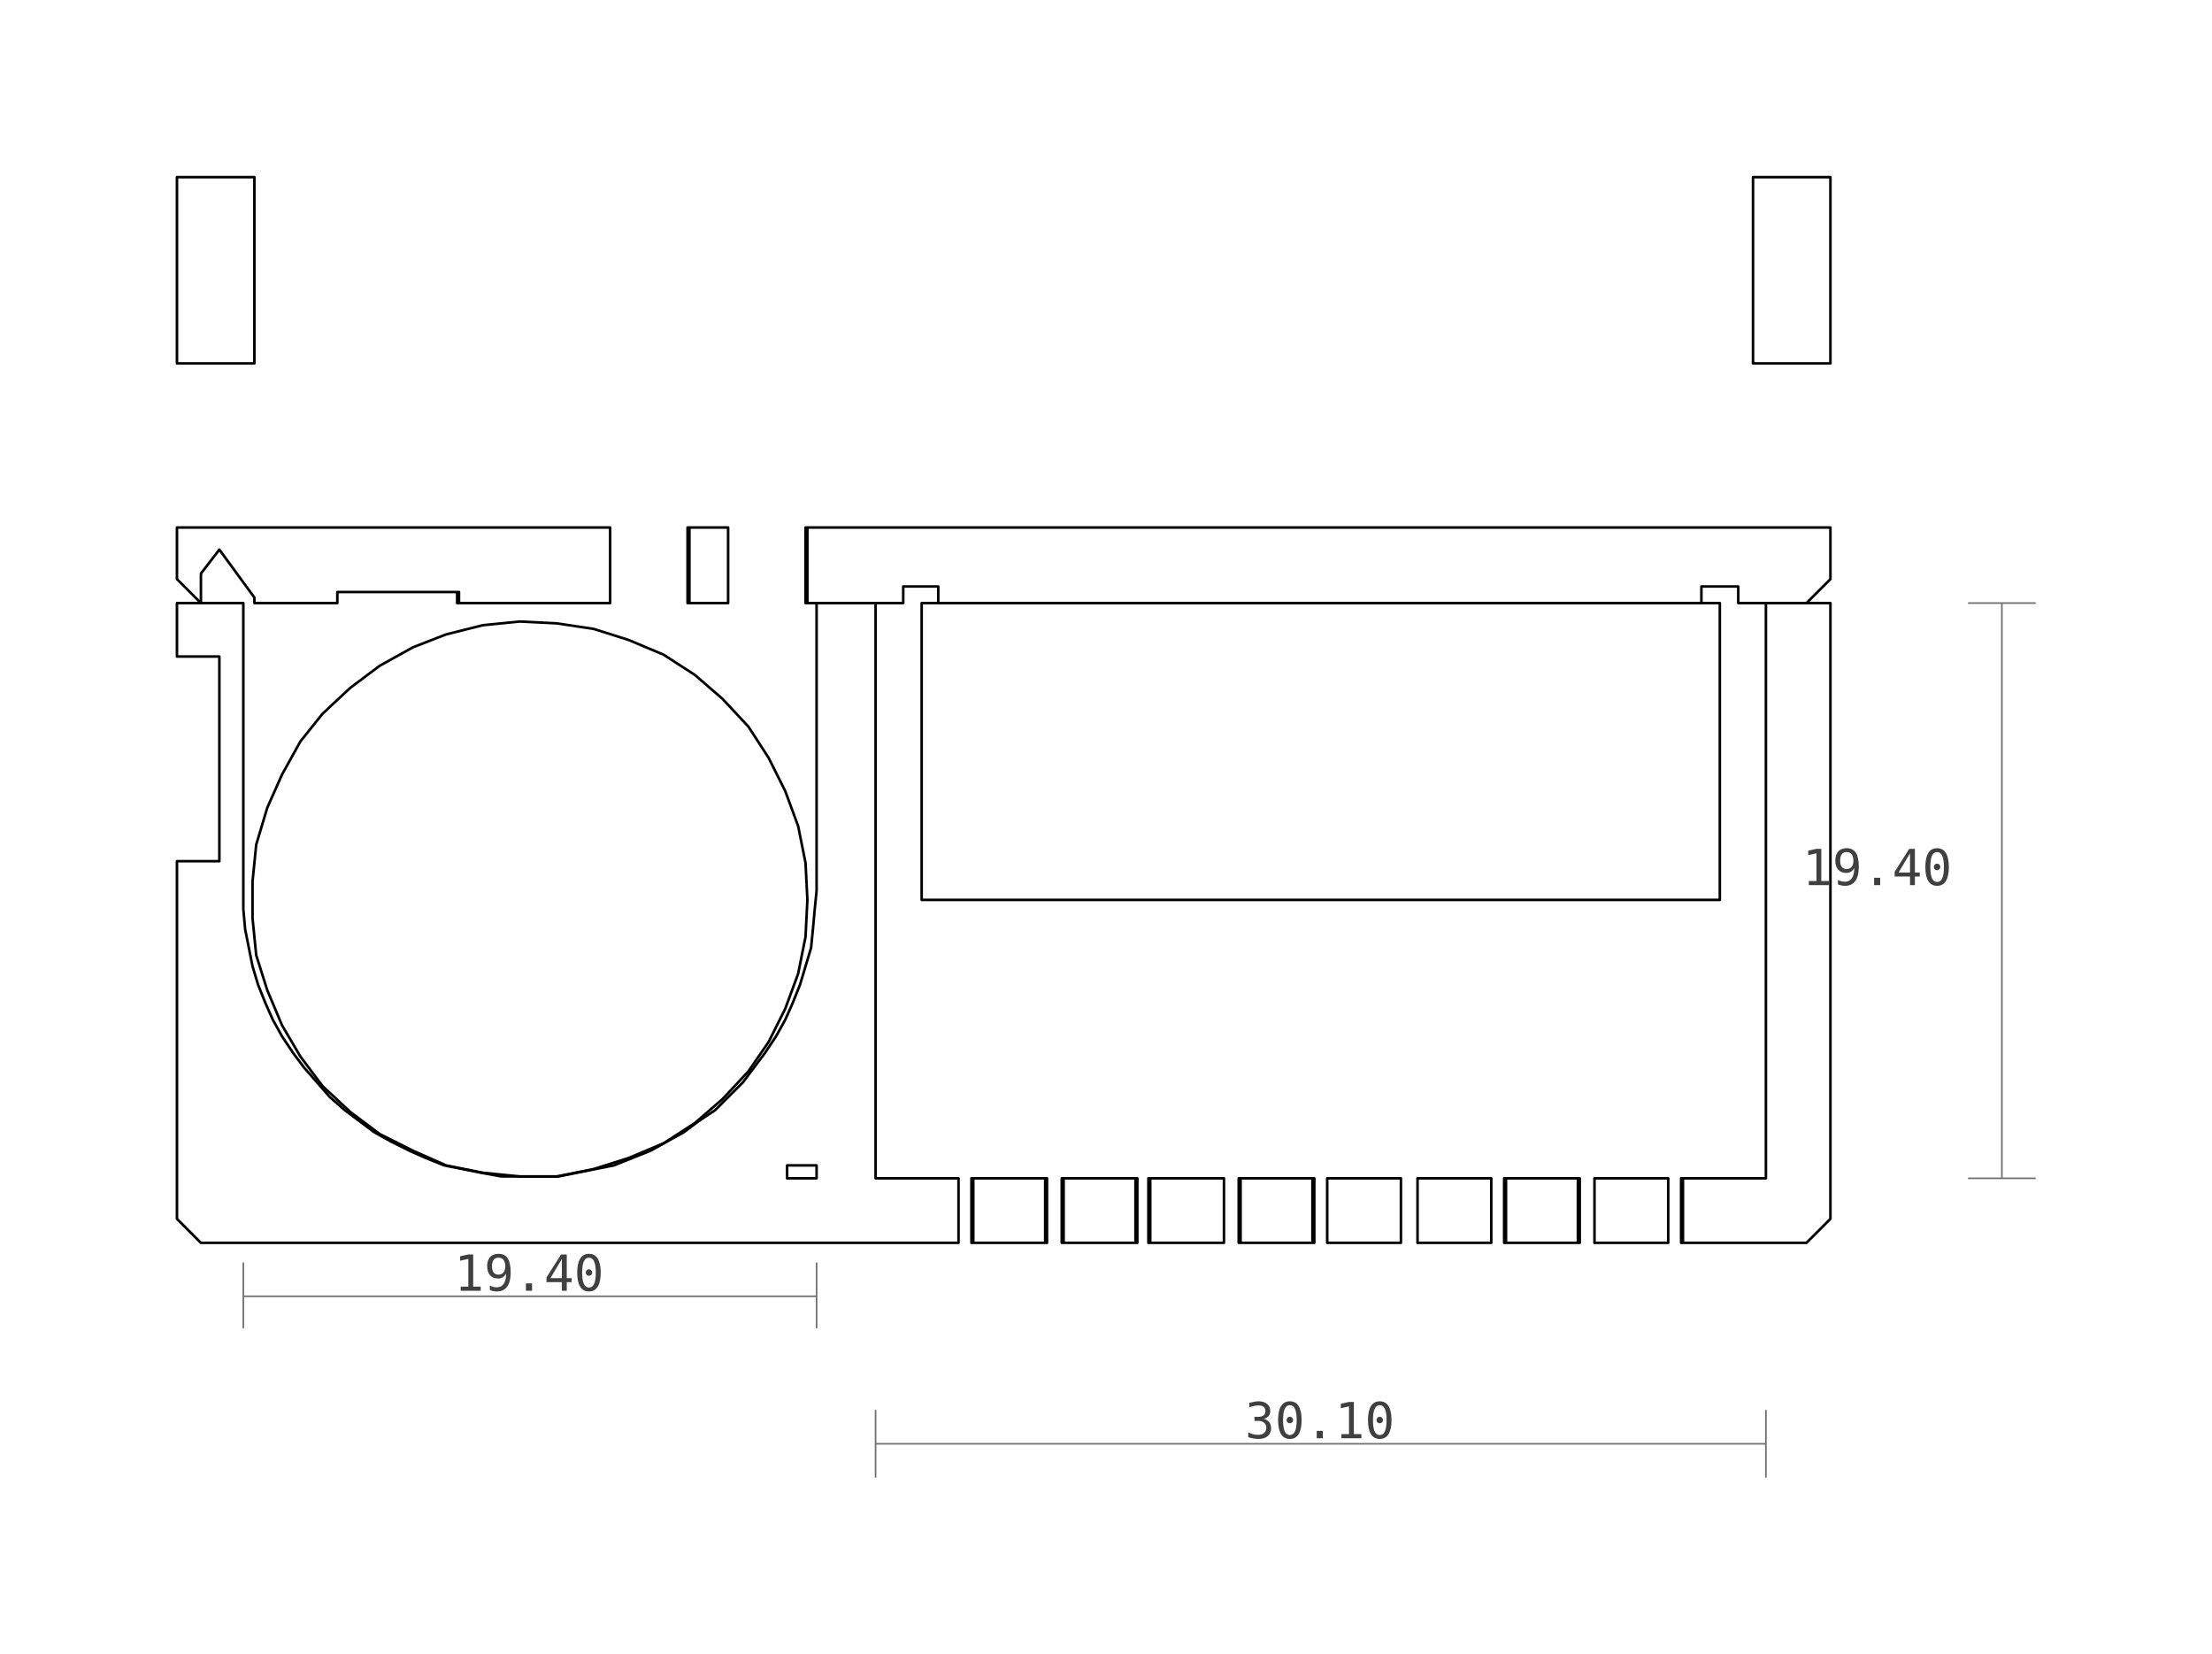
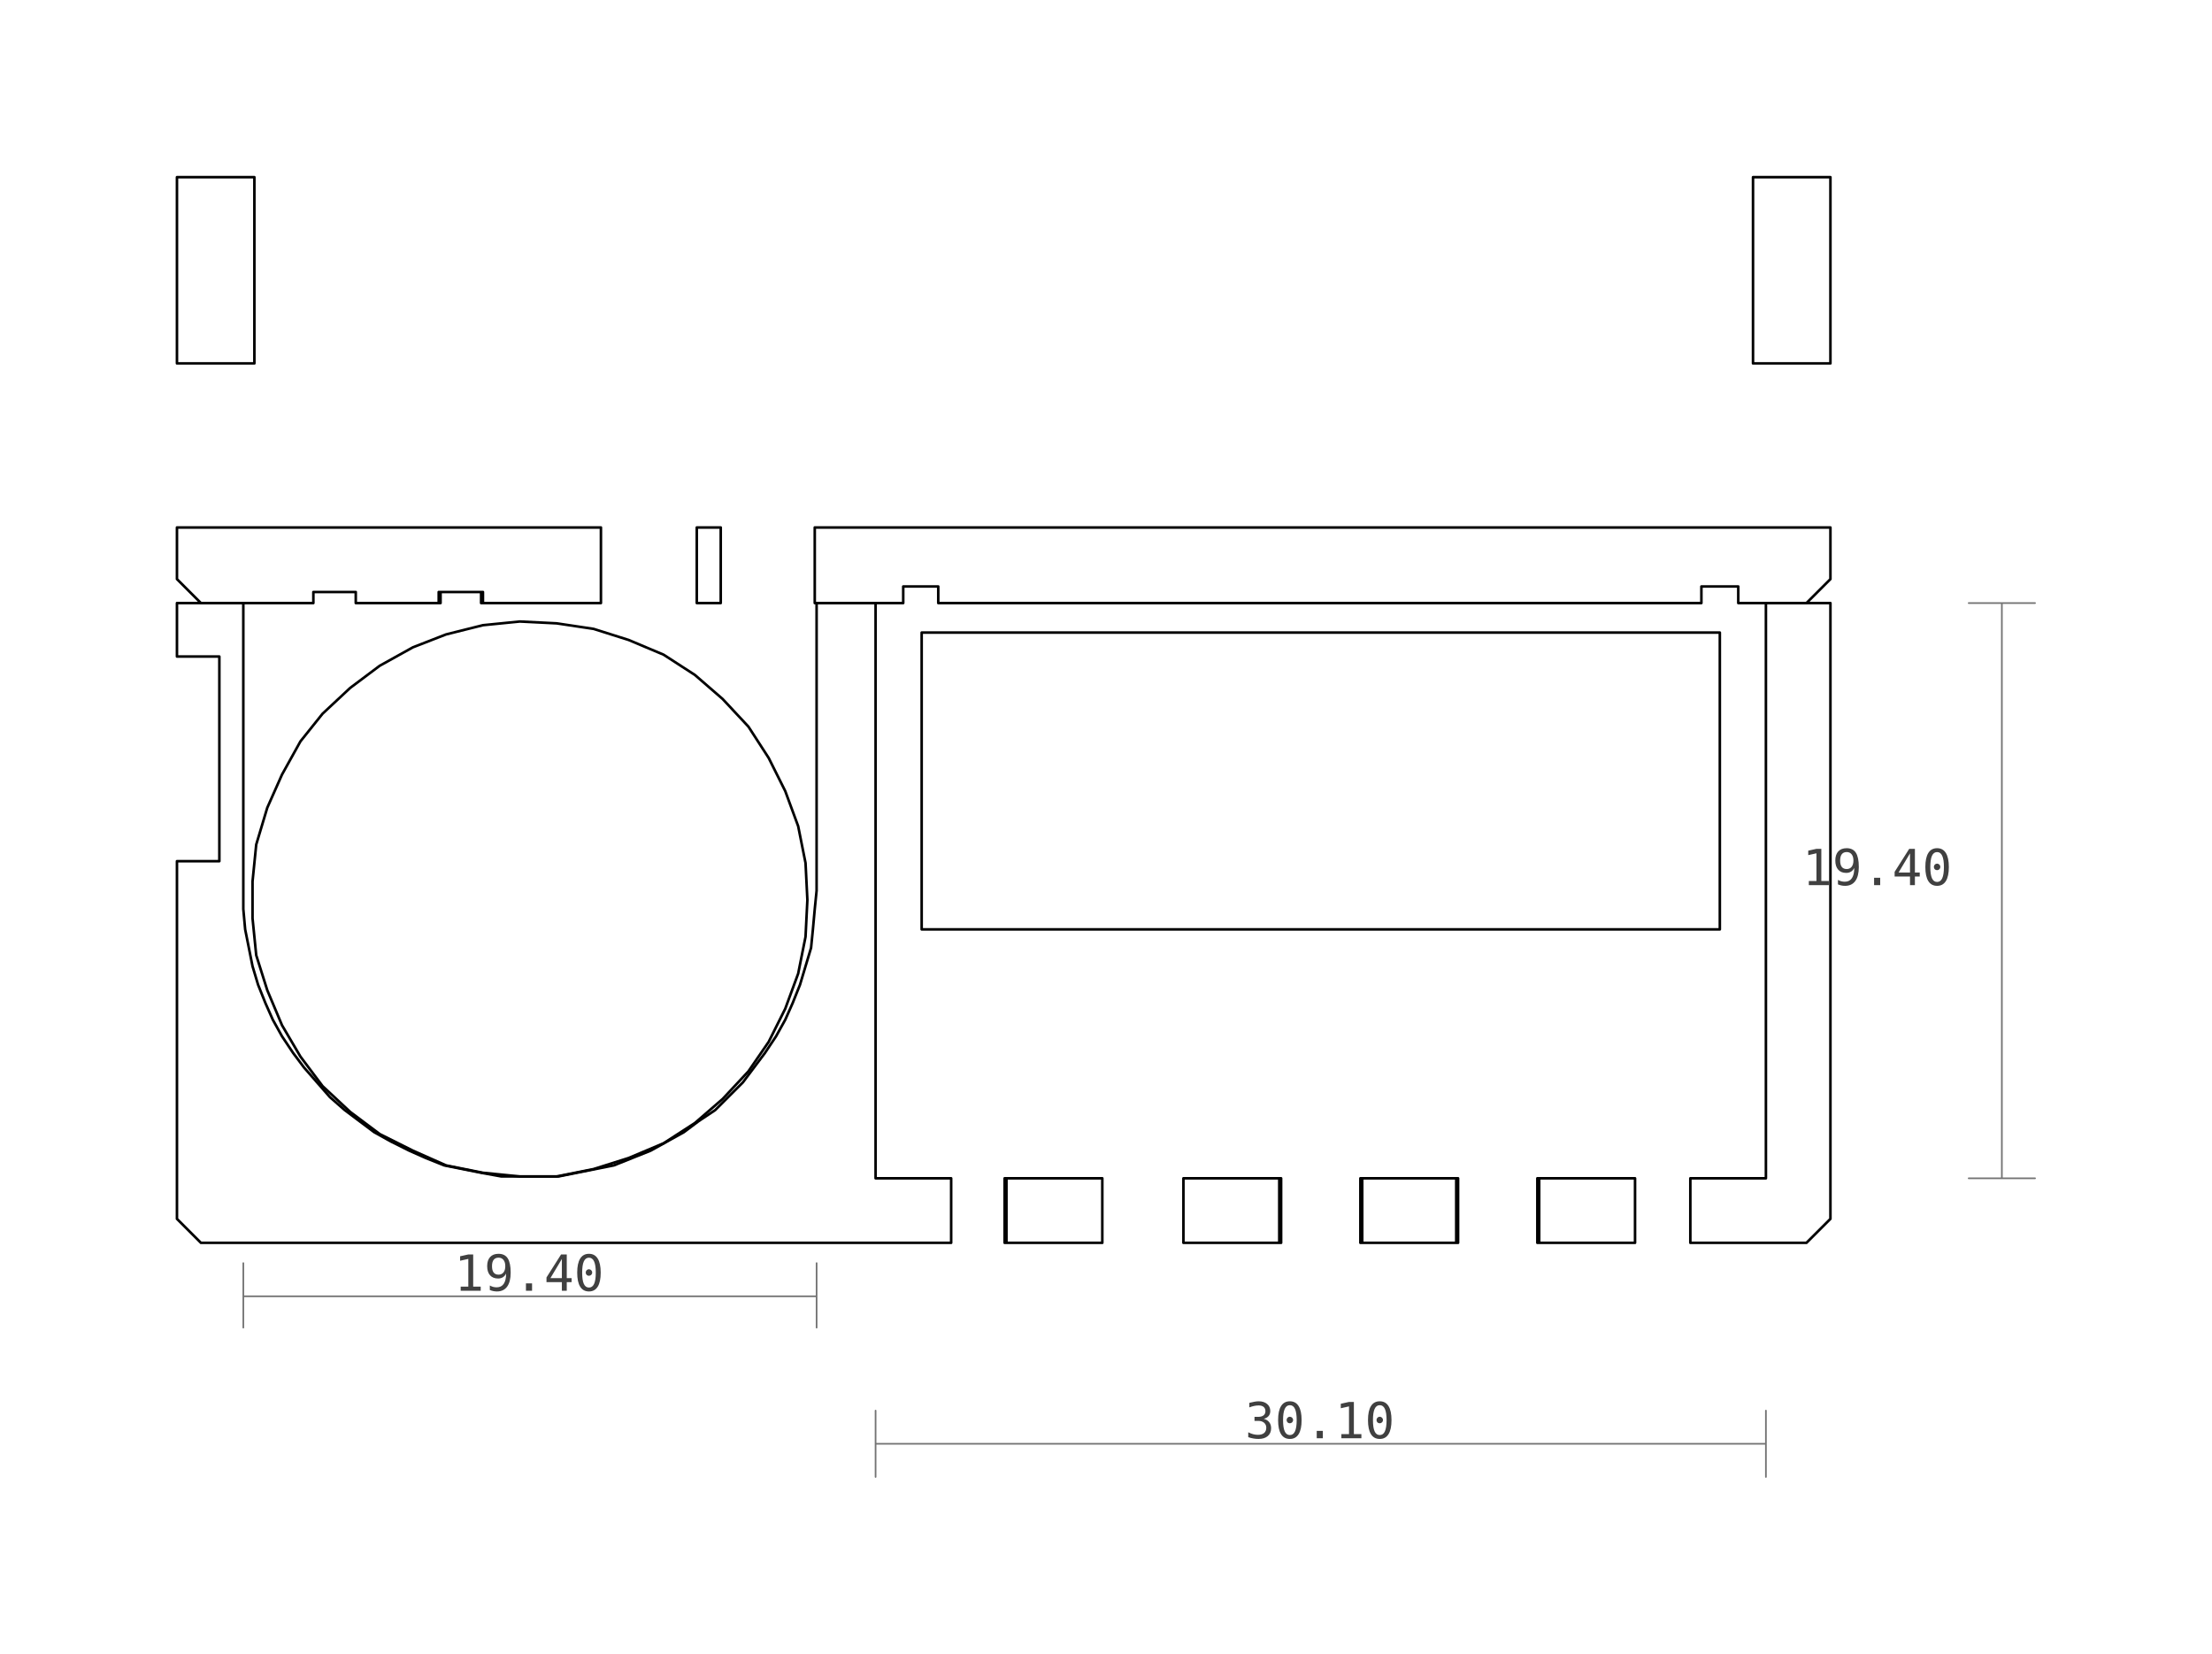
<svg xmlns="http://www.w3.org/2000/svg" viewBox="0 0 1200.0 896.8" width="1200" height="897" fill="none" stroke="currentColor" stroke-linecap="round" stroke-linejoin="round" role="img">
-   <path id="mobile-cross-midframe-vis" d="M96 314L96 286L96 314 M109 327L96 314L109 327 M96 314L96 286L331 286L331 327L248 327L248 321L183 321L183 327L138 327L138 324L119 298L109 311L109 327L96 314 M96 286L331 286L96 286 M96 286L96 314L109 327L109 311L119 298L138 324L138 327L183 327L183 321L249 321L249 327L331 327L331 286L96 286 M109 311L109 327L109 311 M119 298L109 311L119 298 M119 298L138 324L119 298 M138 327L138 324L138 327 M138 327L183 327L138 327 M183 321L183 327L183 321 M183 321L183 321L248 321L249 321L183 321 M248 321L248 327L249 327L249 321L248 321 M248 327L331 327L249 327L248 327 M331 286L331 327L331 286 M993 314L993 286L993 314 M980 327L993 314L980 327 M437 286L993 286L993 314L980 327L943 327L943 318L923 318L923 327L509 327L509 318L490 318L490 327L437 327L437 286 M993 286L437 286L438 286L993 286 M993 286L438 286L438 327L490 327L490 318L509 318L509 327L923 327L923 318L943 318L943 327L980 327L993 314L993 286 M980 327L943 327L980 327 M437 286L437 327L438 327L438 286L437 286 M437 327L490 327L438 327L437 327 M490 327L490 318L490 327 M490 318L509 318L490 318 M509 318L509 327L509 318 M509 327L923 327L509 327 M923 327L923 318L923 327 M943 318L923 318L943 318 M943 327L943 318L943 327 M395 286L373 286L374 286L395 286 M373 286L395 286L395 327L373 327L373 286 M395 286L395 327L395 286 M395 286L374 286L374 327L395 327L395 286 M373 286L373 327L374 327L374 286L373 286 M373 327L395 327L374 327L373 327 M993 96L951 96L993 96 M993 96L993 197L993 96 M993 96L951 96L951 197L993 197L993 96 M951 197L951 96L951 197 M951 96L993 96L993 197L951 197L951 96 M951 197L993 197L951 197 M138 96L96 96L138 96 M96 96L138 96L138 197L96 197L96 96 M138 96L138 197L138 96 M138 96L96 96L96 197L138 197L138 96 M96 197L96 96L96 197 M96 197L138 197L96 197" stroke-width="1.4" vector-effect="non-scaling-stroke" />
-   <path id="mobile-cross-cover-vis" d="M958 327L993 327L958 327 M993 327L958 327L958 639L913 639L913 674L980 674L993 661L993 327 M958 327L958 327L958 639L958 327 M958 327L993 327L993 661L980 674L912 674L912 639L958 639L958 327 M993 661L993 327L993 661 M913 639L958 639L912 639L913 639 M912 639L912 674L913 674L913 639L912 639 M980 674L913 674L912 674L980 674 M980 674L993 661L980 674 M760 674L720 674L760 674 M760 674L760 639L720 639L720 674L760 674 M720 639L720 674L720 639 M760 639L760 674L720 674L720 639L760 639 M760 639L760 674L760 639 M720 639L760 639L720 639 M576 674L577 674L617 674L616 674L576 674 M577 639L577 674L576 674L576 639L577 639 M617 639L617 674L577 674L577 639L617 639 M616 639L616 674L617 674L617 639L616 639 M616 674L616 639L576 639L576 674L616 674 M577 639L576 639L616 639L617 639L577 639 M905 674L905 674L865 674L905 674 M905 639L905 674L905 639 M905 674L905 639L865 639L865 674L905 674 M865 639L865 674L865 639 M905 639L905 674L865 674L865 639L905 639 M905 639L905 639L865 639L905 639 M672 674L673 674L713 674L712 674L672 674 M673 639L673 674L672 674L672 639L673 639 M713 639L713 674L673 674L673 639L713 639 M712 639L712 674L713 674L713 639L712 639 M712 674L712 639L672 639L672 674L712 674 M673 639L672 639L712 639L713 639L673 639 M623 674L664 674L624 674L623 674 M664 639L664 674L623 674L623 639L664 639 M664 639L664 674L664 639 M664 674L664 639L624 639L624 674L664 674 M623 639L623 674L624 674L624 639L623 639 M664 639L623 639L624 639L664 639 M809 674L809 674L769 674L809 674 M809 639L809 674L809 639 M809 674L809 639L769 639L769 674L809 674 M769 639L769 674L769 639 M809 639L809 674L769 674L769 639L809 639 M809 639L809 639L769 639L809 639 M96 661L96 467L96 661 M109 674L96 661L109 674 M96 356L96 327L132 327L132 483L132 493L133 504L135 514L137 524L140 534L144 544L148 553L153 562L159 571L165 579L172 587L179 595L187 602L195 608L203 614L212 619L222 624L231 628L241 632L251 634L261 636L272 638L282 638L292 638L303 638L313 636L323 634L333 632L343 628L353 624L362 619L371 614L379 608L388 602L395 595L403 587L409 579L415 571L421 562L426 553L430 544L434 534L437 524L440 514L441 504L442 493L443 483L443 327L475 327L475 639L520 639L520 674L109 674L96 661L96 467L119 467L119 356L96 356 M427 639L443 639L443 632L427 632L427 639 M119 467L96 467L119 467 M96 327L96 356L119 356L119 467L96 467L96 661L109 674L520 674L520 639L475 639L475 327L443 327L443 483L442 493L441 504L440 514L437 524L434 534L430 544L426 553L421 562L415 571L409 579L403 587L395 595L388 602L379 608L371 614L362 619L353 624L343 628L333 632L323 634L313 636L303 638L292 638L282 638L272 638L261 636L251 634L241 632L231 628L222 624L212 619L203 614L195 608L187 602L179 595L172 587L165 579L159 571L153 562L148 553L144 544L140 534L137 524L135 514L133 504L132 493L132 483L132 327L96 327 M443 639L427 639L427 632L443 632L443 639 M109 674L520 674L109 674 M96 356L96 327L96 356 M96 356L119 356L96 356 M119 356L119 467L119 356 M520 639L520 674L520 639 M475 639L520 639L475 639 M475 327L475 639L475 327 M443 327L475 327L443 327 M443 327L443 483L443 327 M132 483L132 493L133 504L135 514L137 524L140 534L144 544L148 553L153 562L159 571L165 579L172 587L179 595L187 602L195 608L203 614L212 619L222 624L231 628L241 632L251 634L261 636L272 638L282 638L292 638L303 638L313 636L323 634L333 632L343 628L353 624L362 619L371 614L379 608L388 602L395 595L403 587L409 579L415 571L421 562L426 553L430 544L434 534L437 524L440 514L441 504L442 493L443 483L442 493L441 504L440 514L437 524L434 534L430 544L426 553L421 562L415 571L409 579L403 587L395 595L388 602L379 608L371 614L362 619L353 624L343 628L333 632L323 634L313 636L303 638L292 638L282 638L272 638L261 636L251 634L241 632L231 628L222 624L212 619L203 614L195 608L187 602L179 595L172 587L165 579L159 571L153 562L148 553L144 544L140 534L137 524L135 514L133 504L132 493L132 483 M132 483L132 327L132 483 M96 327L132 327L96 327 M443 639L427 639L443 639 M427 632L427 639L427 632 M427 632L443 632L427 632 M443 632L443 639L443 632 M857 674L817 674L816 674L856 674L857 674 M857 674L857 639L817 639L817 674L857 674 M816 639L816 674L817 674L817 639L816 639 M856 639L856 674L816 674L816 639L856 639 M857 639L857 674L856 674L856 639L857 639 M817 639L857 639L856 639L816 639L817 639 M527 674L567 674L568 674L528 674L527 674 M567 639L567 674L527 674L527 639L567 639 M568 639L568 674L567 674L567 639L568 639 M568 674L568 639L528 639L528 674L568 674 M527 639L527 674L528 674L528 639L527 639 M567 639L527 639L528 639L568 639L567 639" stroke-width="1.4" vector-effect="non-scaling-stroke" />
+   <path id="mobile-cross-midframe-vis" d="M96 197L96 96L96 197 M96 96L96 197L138 197L138 96L96 96 M96 197L138 197L96 197 M96 197L96 96L138 96L138 197L96 197 M96 96L138 96L96 96 M138 96L138 197L138 96 M378 286L391 286L378 286 M378 286L378 327L378 286 M378 286L391 286L391 327L378 327L378 286 M391 286L391 327L391 286 M391 286L378 286L378 327L391 327L391 286 M378 327L391 327L378 327 M951 96L993 96L951 96 M993 96L951 96L951 197L993 197L993 96 M951 197L951 96L951 197 M951 96L993 96L993 197L951 197L951 96 M993 96L993 197L993 96 M951 197L993 197L951 197 M442 286L993 286L442 286 M993 286L442 286L442 327L490 327L490 318L509 318L509 327L923 327L923 318L943 318L943 327L980 327L993 314L993 286 M442 286L442 327L442 286 M442 286L993 286L993 314L980 327L943 327L943 318L923 318L923 327L509 327L509 318L490 318L490 327L442 327L442 286 M993 314L993 286L993 314 M490 327L442 327L490 327 M490 327L490 318L490 327 M490 318L509 318L490 318 M509 318L509 327L509 318 M509 327L923 327L509 327 M923 327L923 318L923 327 M943 318L923 318L943 318 M943 327L943 318L943 327 M980 327L943 327L980 327 M980 327L993 314L980 327 M96 314L96 286L96 314 M109 327L96 314L109 327 M96 314L96 286L326 286L326 327L261 327L261 321L238 321L238 327L193 327L193 321L170 321L170 327L109 327L96 314 M96 286L326 286L96 286 M96 286L96 314L109 327L170 327L170 321L193 321L193 327L239 327L239 321L262 321L262 327L326 327L326 286L96 286 M109 327L170 327L109 327 M170 321L170 327L170 321 M170 321L170 321L193 321L170 321 M193 327L193 321L193 327 M239 327L193 327L238 327L239 327 M238 327L238 321L239 321L239 327L238 327 M262 321L239 321L238 321L261 321L262 321 M261 321L261 327L262 327L262 321L261 321 M261 327L326 327L262 327L261 327 M326 286L326 327L326 286" stroke-width="1.4" vector-effect="non-scaling-stroke" />
+   <path id="mobile-cross-cover-vis" d="M96 661L96 467L96 661 M109 674L96 661L109 674 M96 356L96 327L132 327L132 483L132 493L133 504L135 514L137 524L140 534L144 544L148 553L153 562L159 571L165 579L172 587L179 595L187 602L195 608L203 614L212 619L222 624L231 628L241 632L251 634L261 636L272 638L282 638L292 638L303 638L313 636L323 634L333 632L343 628L353 624L362 619L371 614L379 608L388 602L395 595L403 587L409 579L415 571L421 562L426 553L430 544L434 534L437 524L440 514L441 504L442 493L443 483L443 327L475 327L475 639L516 639L516 674L109 674L96 661L96 467L119 467L119 356L96 356 M119 467L96 467L119 467 M96 327L96 356L119 356L119 467L96 467L96 661L109 674L516 674L516 639L475 639L475 327L443 327L443 483L442 493L441 504L440 514L437 524L434 534L430 544L426 553L421 562L415 571L409 579L403 587L395 595L388 602L379 608L371 614L362 619L353 624L343 628L333 632L323 634L313 636L303 638L292 638L282 638L272 638L261 636L251 634L241 632L231 628L222 624L212 619L203 614L195 608L187 602L179 595L172 587L165 579L159 571L153 562L148 553L144 544L140 534L137 524L135 514L133 504L132 493L132 483L132 327L96 327 M109 674L516 674L109 674 M96 356L96 327L96 356 M96 356L119 356L96 356 M119 356L119 467L119 356 M516 639L516 674L516 639 M516 639L475 639L516 639 M475 327L475 639L475 327 M443 327L475 327L443 327 M443 483L443 327L443 483 M132 483L132 493L133 504L135 514L137 524L140 534L144 544L148 553L153 562L159 571L165 579L172 587L179 595L187 602L195 608L203 614L212 619L222 624L231 628L241 632L251 634L261 636L272 638L282 638L292 638L303 638L313 636L323 634L333 632L343 628L353 624L362 619L371 614L379 608L388 602L395 595L403 587L409 579L415 571L421 562L426 553L430 544L434 534L437 524L440 514L441 504L442 493L443 483L442 493L441 504L440 514L437 524L434 534L430 544L426 553L421 562L415 571L409 579L403 587L395 595L388 602L379 608L371 614L362 619L353 624L343 628L333 632L323 634L313 636L303 638L292 638L282 638L272 638L261 636L251 634L241 632L231 628L222 624L212 619L203 614L195 608L187 602L179 595L172 587L165 579L159 571L153 562L148 553L144 544L140 534L137 524L135 514L133 504L132 493L132 483 M132 327L132 483L132 327 M96 327L132 327L96 327 M545 674L598 674L546 674L545 674 M598 639L598 674L545 674L545 639L598 639 M598 639L598 674L598 639 M598 674L598 639L546 639L546 674L598 674 M545 639L545 674L546 674L546 639L545 639 M598 639L545 639L546 639L598 639 M791 674L790 674L739 674L738 674L791 674 M790 639L790 674L791 674L791 639L790 639 M790 674L790 639L739 639L739 674L790 674 M738 639L738 674L739 674L739 639L738 639 M791 639L791 674L738 674L738 639L791 639 M790 639L791 639L738 639L739 639L790 639 M887 674L887 674L835 674L834 674L887 674 M887 639L887 674L887 639 M887 674L887 639L835 639L835 674L887 674 M834 639L834 674L835 674L835 639L834 639 M887 639L887 674L834 674L834 639L887 639 M887 639L887 639L834 639L835 639L887 639 M642 674L695 674L694 674L642 674 M695 639L695 674L642 674L642 639L695 639 M694 639L694 674L695 674L695 639L694 639 M694 674L694 639L642 639L642 674L694 674 M642 639L642 674L642 639 M695 639L642 639L694 639L695 639 M958 327L993 327L958 327 M993 327L958 327L958 639L917 639L917 674L980 674L993 661L993 327 M958 327L958 327L958 639L958 327 M958 327L993 327L993 661L980 674L917 674L917 639L958 639L958 327 M993 661L993 327L993 661 M958 639L958 639L917 639L958 639 M917 639L917 674L917 639 M980 674L917 674L980 674 M980 674L993 661L980 674" stroke-width="1.4" vector-effect="non-scaling-stroke" />
  <path id="mobile-cross-cell-vis" d="M438 488L437 508L433 528L426 547L417 565L406 581L392 596L377 609L360 620L341 628L322 634L302 638L282 638L262 636L242 632L224 624L206 615L190 603L175 589L163 573L153 556L145 537L139 518L137 498L137 478L139 458L145 438L153 420L163 402L175 387L190 373L206 361L224 351L242 344L262 339L282 337L302 338L322 341L341 347L360 355L377 366L392 379L406 394L417 411L426 429L433 448L437 468L438 488L437 468L433 448L426 429L417 411L406 394L392 379L377 366L360 355L341 347L322 341L302 338L282 337L262 339L242 344L224 351L206 361L190 373L175 387L163 402L153 420L145 438L139 458L137 478L137 498L139 518L145 537L153 556L163 573L175 589L190 603L206 615L224 624L242 632L262 636L282 638L302 638L322 634L341 628L360 620L377 609L392 596L406 581L417 565L426 547L433 528L437 508L438 488 M438 488L437 468L433 448L426 429L417 411L406 394L392 379L377 366L360 355L341 347L322 341L302 338L282 337L262 339L242 344L224 351L206 361L190 373L175 387L163 402L153 420L145 438L139 458L137 478L137 498L139 518L145 537L153 556L163 573L175 589L190 603L206 615L224 624L242 632L262 636L282 638L302 638L322 634L341 628L360 620L377 609L392 596L406 581L417 565L426 547L433 528L437 508L438 488 M438 488L437 508L433 528L426 547L417 565L406 581L392 596L377 609L360 620L341 628L322 634L302 638L282 638L262 636L242 632L224 624L206 615L190 603L175 589L163 573L153 556L145 537L139 518L137 498L137 478L139 458L145 438L153 420L163 402L175 387L190 373L206 361L224 351L242 344L262 339L282 337L302 338L322 341L341 347L360 355L377 366L392 379L406 394L417 411L426 429L433 448L437 468L438 488" stroke-width="1.4" vector-effect="non-scaling-stroke" />
-   <path id="mobile-cross-driver-vis" d="M500 488L500 327L500 488 M500 488L933 488L500 488 M500 488L500 327L933 327L933 488L500 488 M500 327L933 327L500 327 M500 327L500 488L933 488L933 327L500 327 M933 488L933 327L933 488" stroke-width="1.4" vector-effect="non-scaling-stroke" />
+   <path id="mobile-cross-driver-vis" d="M500 504L500 343L500 504 M500 504L933 504L500 504 M500 504L500 343L933 343L933 504L500 504 M500 343L933 343L500 343 M500 343L500 504L933 504L933 343L500 343 M933 504L933 343L933 504" stroke-width="1.4" vector-effect="non-scaling-stroke" />
  <path id="mobile-cross-dim" d="M132 703L443 703 M132 720L132 685 M443 720L443 685 M475 783L958 783 M475 801L475 765 M958 801L958 765 M1086 639L1086 327 M1068 639L1104 639 M1068 327L1104 327" stroke-width="0.9" stroke-opacity="0.55" vector-effect="non-scaling-stroke" />
  <text x="287" y="700" fill="currentColor" stroke="none" font-size="27" text-anchor="middle" font-family="ui-monospace,SFMono-Regular,Menlo,monospace" opacity="0.75">19.40</text>
  <text x="716" y="780" fill="currentColor" stroke="none" font-size="27" text-anchor="middle" font-family="ui-monospace,SFMono-Regular,Menlo,monospace" opacity="0.75">30.10</text>
  <text x="1059" y="480" fill="currentColor" stroke="none" font-size="27" text-anchor="end" font-family="ui-monospace,SFMono-Regular,Menlo,monospace" opacity="0.75">19.40</text>
</svg>
